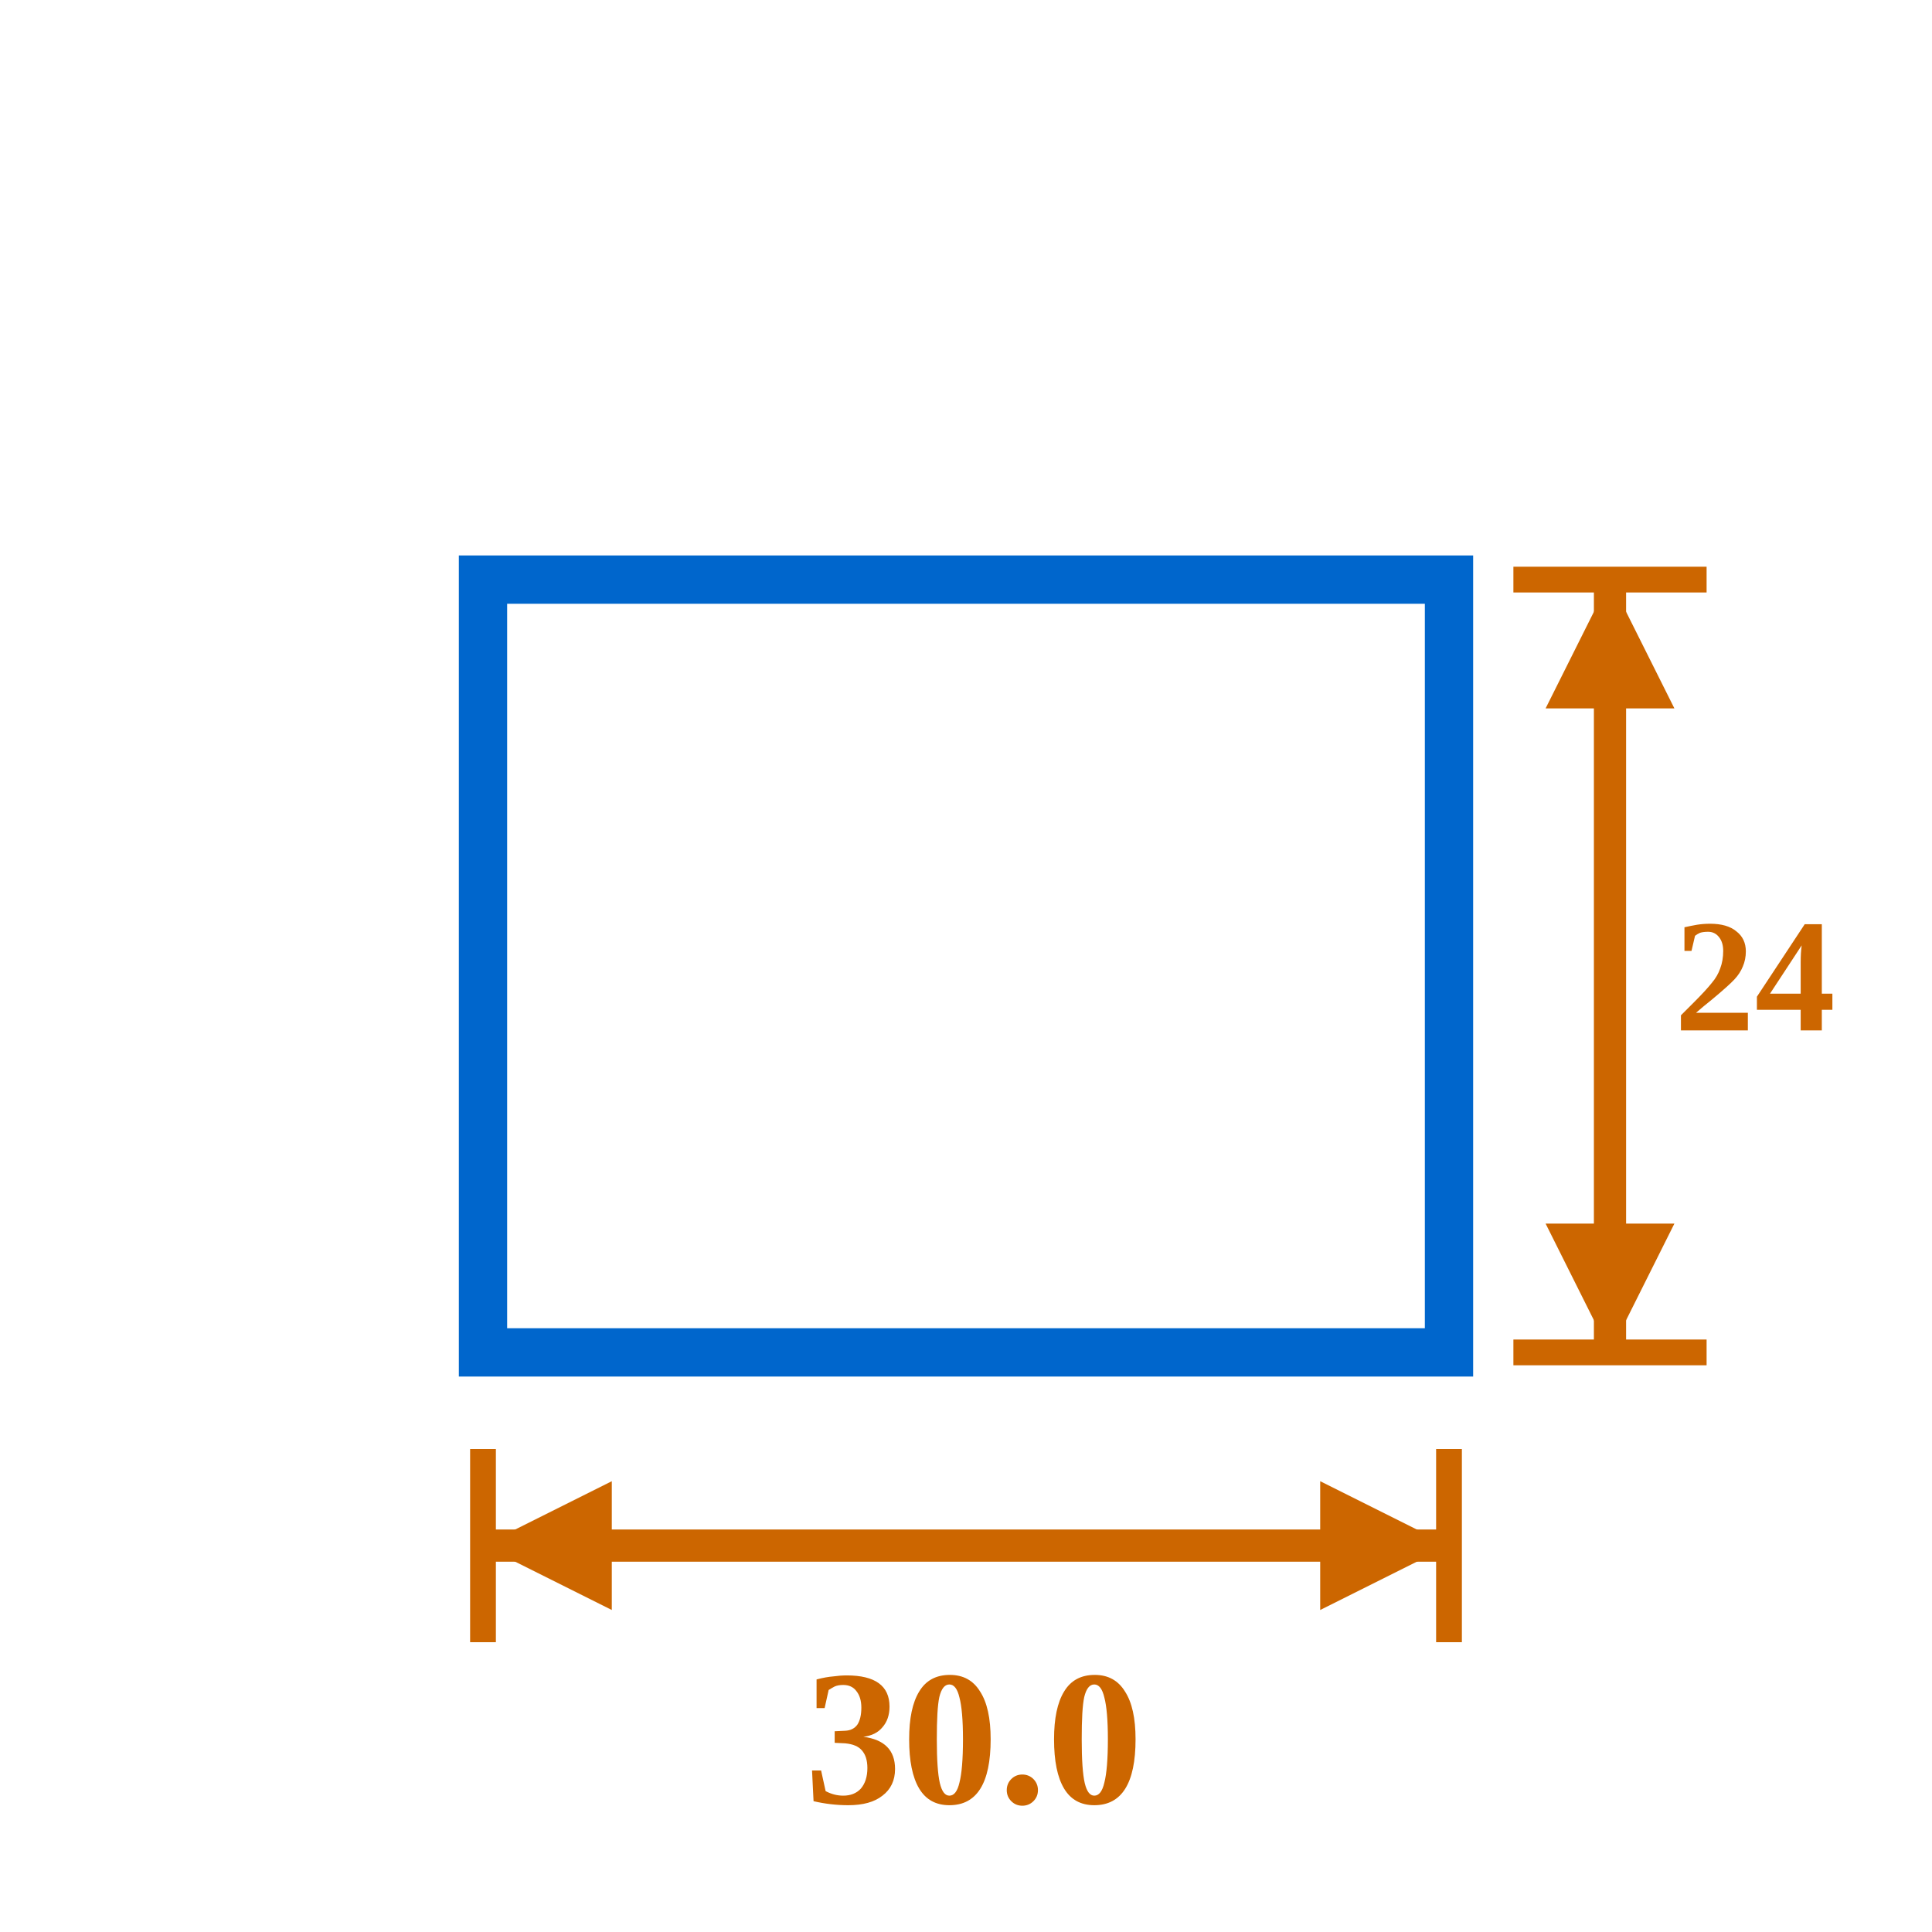
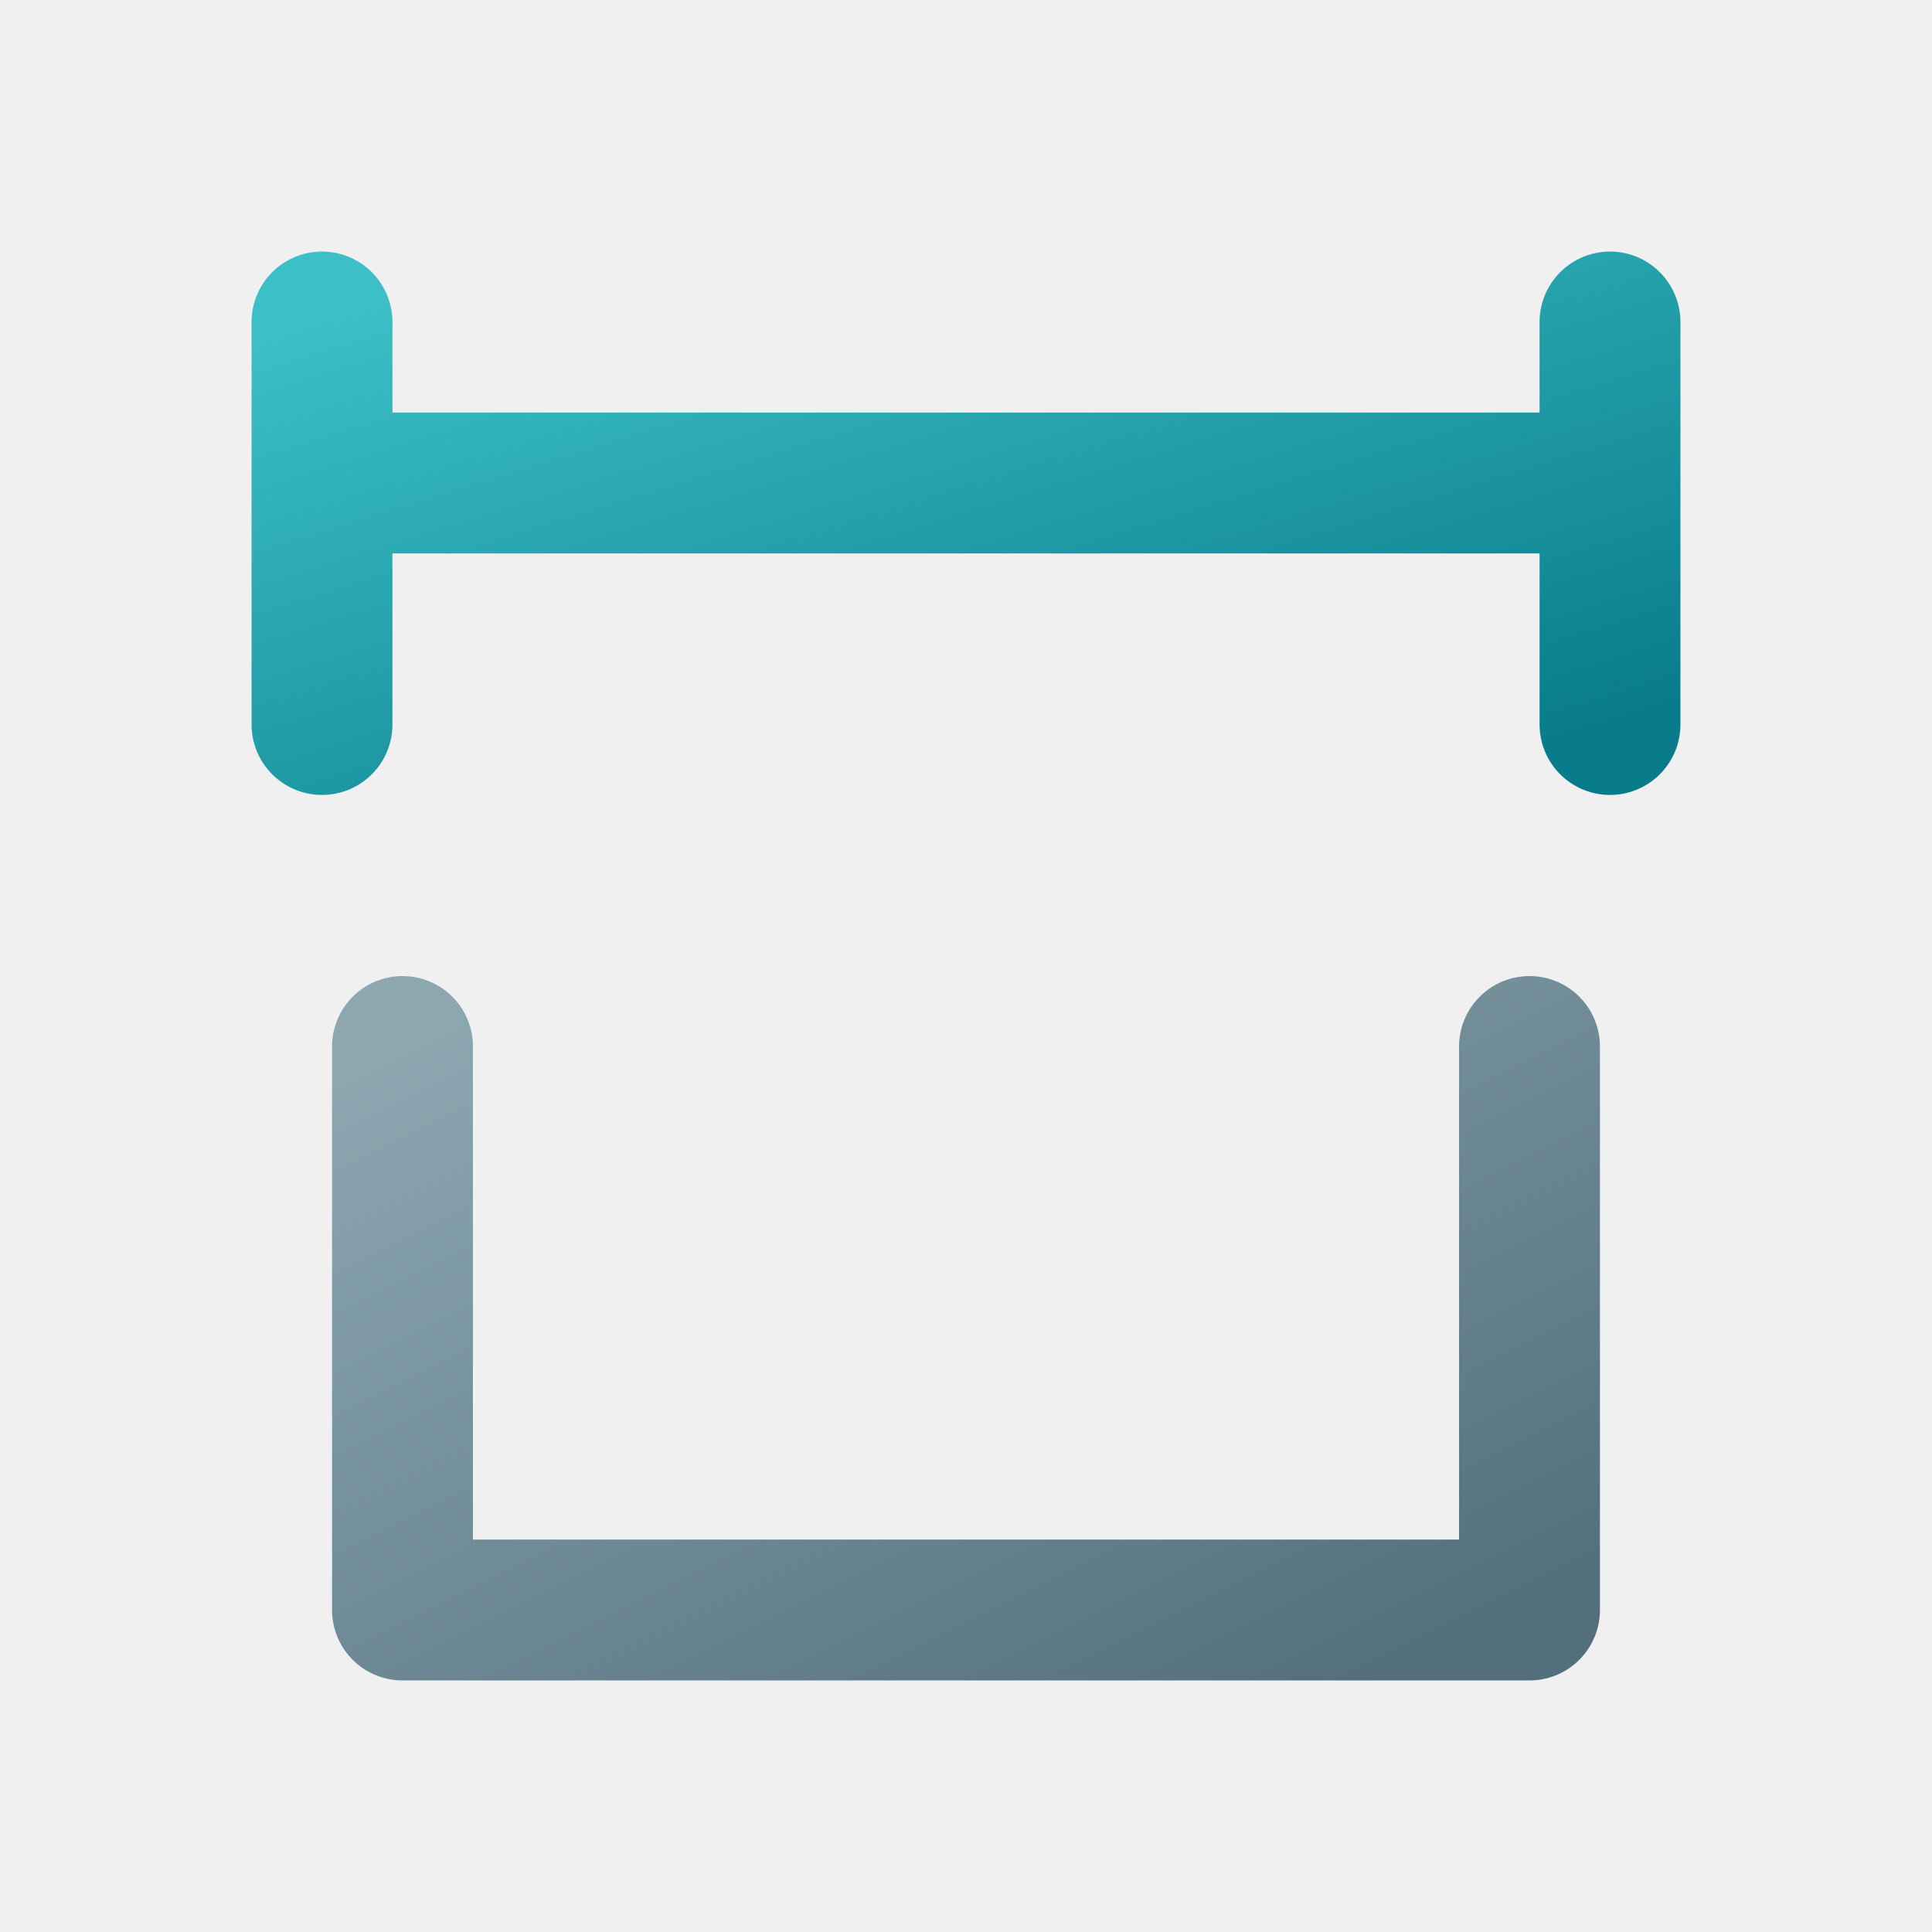
- <svg xmlns="http://www.w3.org/2000/svg" width="60" height="60">
-   <rect width="60" height="60" fill="#ffffff" />
-   <rect x="15" y="18" width="30" height="24" fill="none" stroke="#0066cc" stroke-width="1.5" />
-   <line x1="15" y1="48" x2="45" y2="48" stroke="#cc6600" stroke-width="1" />
-   <line x1="15" y1="45" x2="15" y2="51" stroke="#cc6600" stroke-width="0.8" />
-   <line x1="45" y1="45" x2="45" y2="51" stroke="#cc6600" stroke-width="0.8" />
-   <polygon points="15,48 19,46 19,50" fill="#cc6600" />
-   <polygon points="45,48 41,46 41,50" fill="#cc6600" />
-   <text x="25" y="56" font-size="6" fill="#cc6600" font-weight="bold">30.0</text>
-   <line x1="50" y1="18" x2="50" y2="42" stroke="#cc6600" stroke-width="1" />
-   <line x1="47" y1="18" x2="53" y2="18" stroke="#cc6600" stroke-width="0.8" />
-   <line x1="47" y1="42" x2="53" y2="42" stroke="#cc6600" stroke-width="0.8" />
-   <polygon points="50,18 48,22 52,22" fill="#cc6600" />
-   <polygon points="50,42 48,38 52,38" fill="#cc6600" />
-   <text x="52" y="32" font-size="5" fill="#cc6600" font-weight="bold">24</text>
+ <svg xmlns="http://www.w3.org/2000/svg" width="24" height="24" viewBox="0 0 24 24">
+   <defs>
+     <linearGradient id="dimension-silver" x1="0" y1="0" x2="1" y2="1">
+       <stop stop-color="#8CA7B0" />
+       <stop offset="1" stop-color="#536F7C" />
+     </linearGradient>
+     <linearGradient id="dimension-teal" x1="0" y1="0" x2="1" y2="1">
+       <stop stop-color="#3CBFC6" />
+       <stop offset="1" stop-color="#087C8B" />
+     </linearGradient>
+   </defs>
+   <g fill="none" stroke-width="1.75" stroke-linecap="round" stroke-linejoin="round">
+     <g stroke="url(#dimension-silver)">
+       <path d="M5 13v7h14v-7" />
+     </g>
+     <g stroke="url(#dimension-teal)">
+       <path d="M4 4v5m16-5v5M4 6h16" />
+     </g>
+   </g>
</svg>
